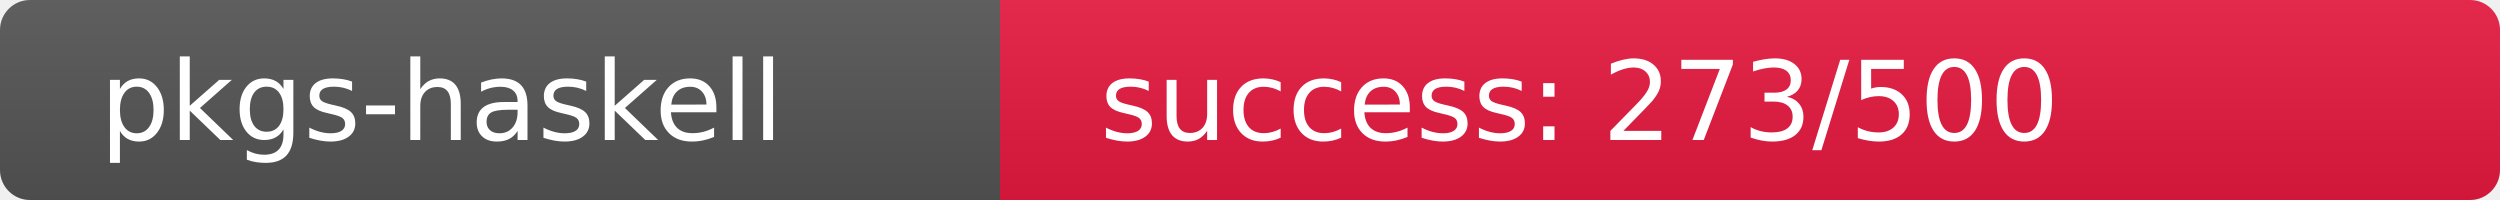
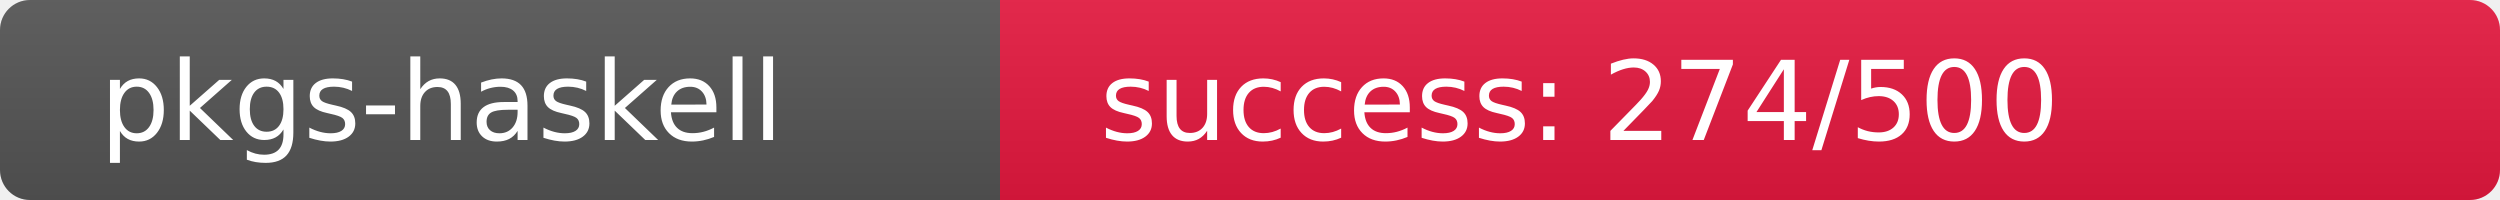
<svg xmlns="http://www.w3.org/2000/svg" width="250" height="20" role="img">
  <linearGradient id="s" x2="0" y2="100%">
    <stop offset="0" stop-color="#bbb" stop-opacity=".1" />
    <stop offset="1" stop-opacity=".1" />
  </linearGradient>
  <clipPath id="r">
    <rect width="250" height="20" rx="3" fill="#fff" />
  </clipPath>
  <g clip-path="url(#r)">
    <rect width="100" height="20" fill="#555" />
-     <rect x="100" width="150" height="20" fill="rgb(232,24,64)" />
+     <rect x="100" width="150" height="20" fill="rgb(231,25,64)" />
    <rect width="250" height="20" fill="url(#s)" />
  </g>
  <g fill="#fff" text-anchor="start" font-family="Verdana,Geneva,DejaVu Sans,sans-serif" text-rendering="geometricPrecision" font-size="110">
    <text x="100" y="140" transform="scale(.1)" fill="#fff">pkgs-haskell</text>
-     <text x="1100" y="140" transform="scale(.1)" fill="#fff">success: 273/500</text>
+     <text x="1100" y="140" transform="scale(.1)" fill="#fff">success: 274/500</text>
  </g>
</svg>
